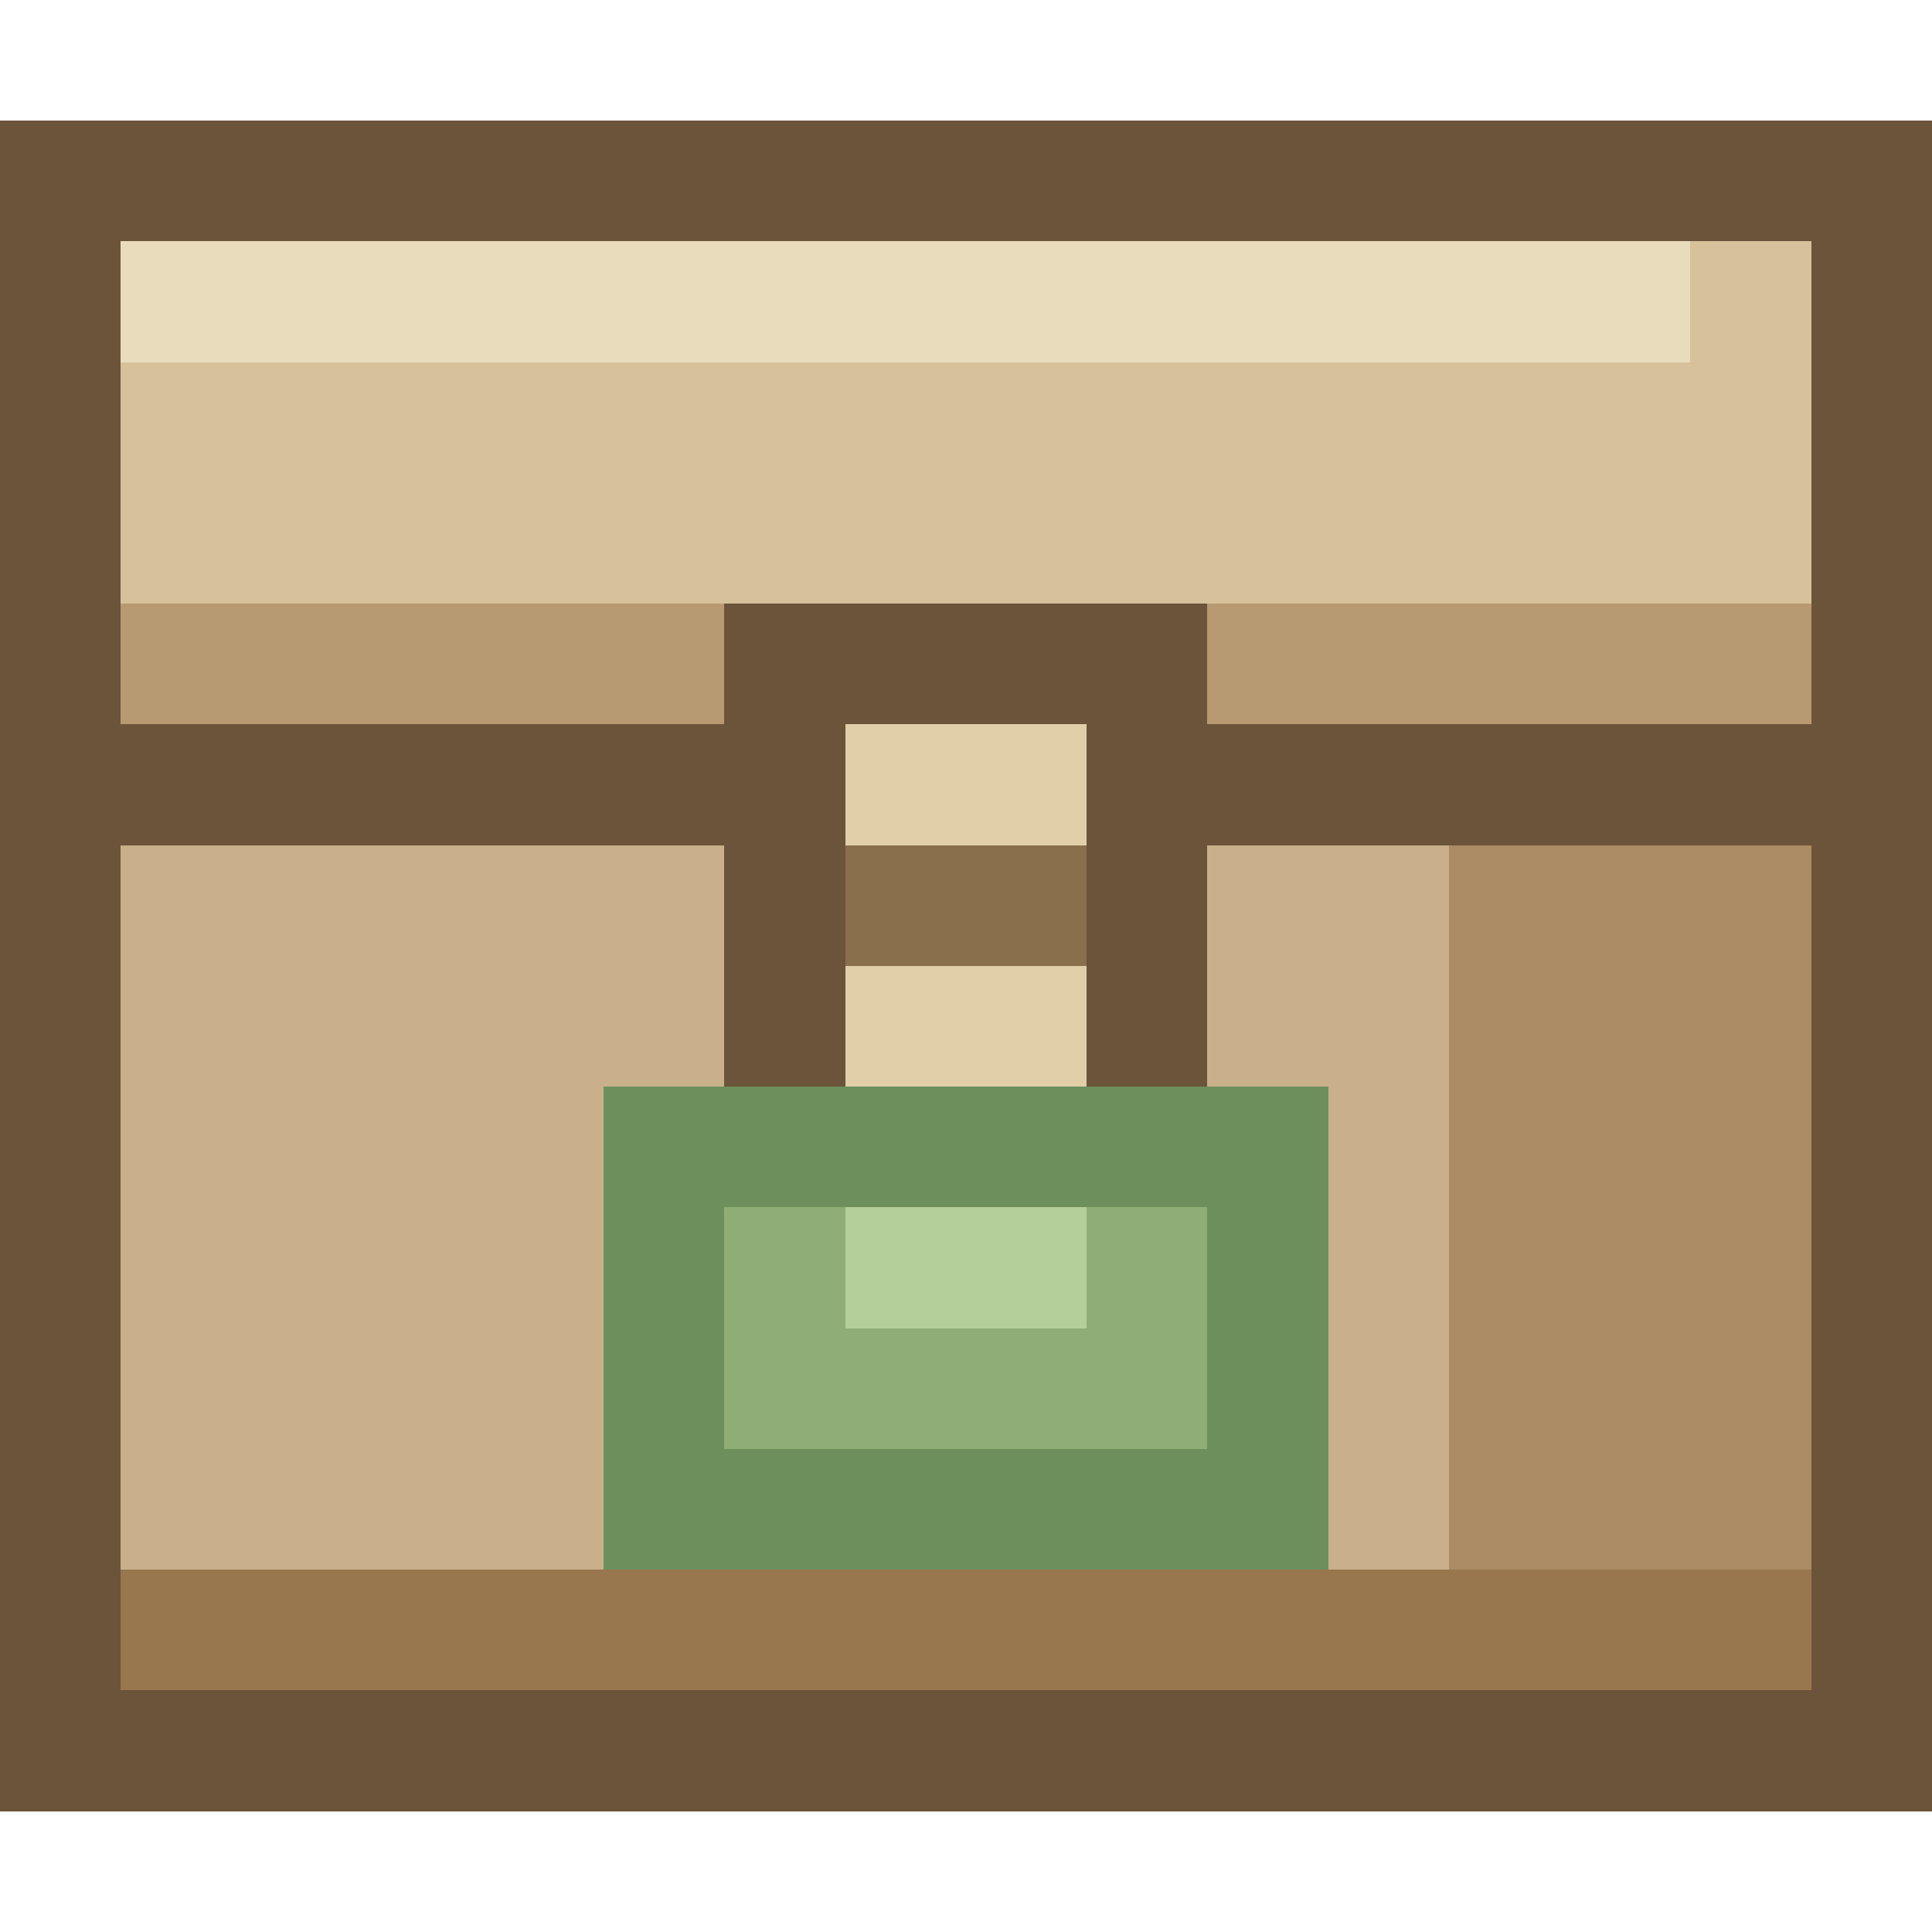
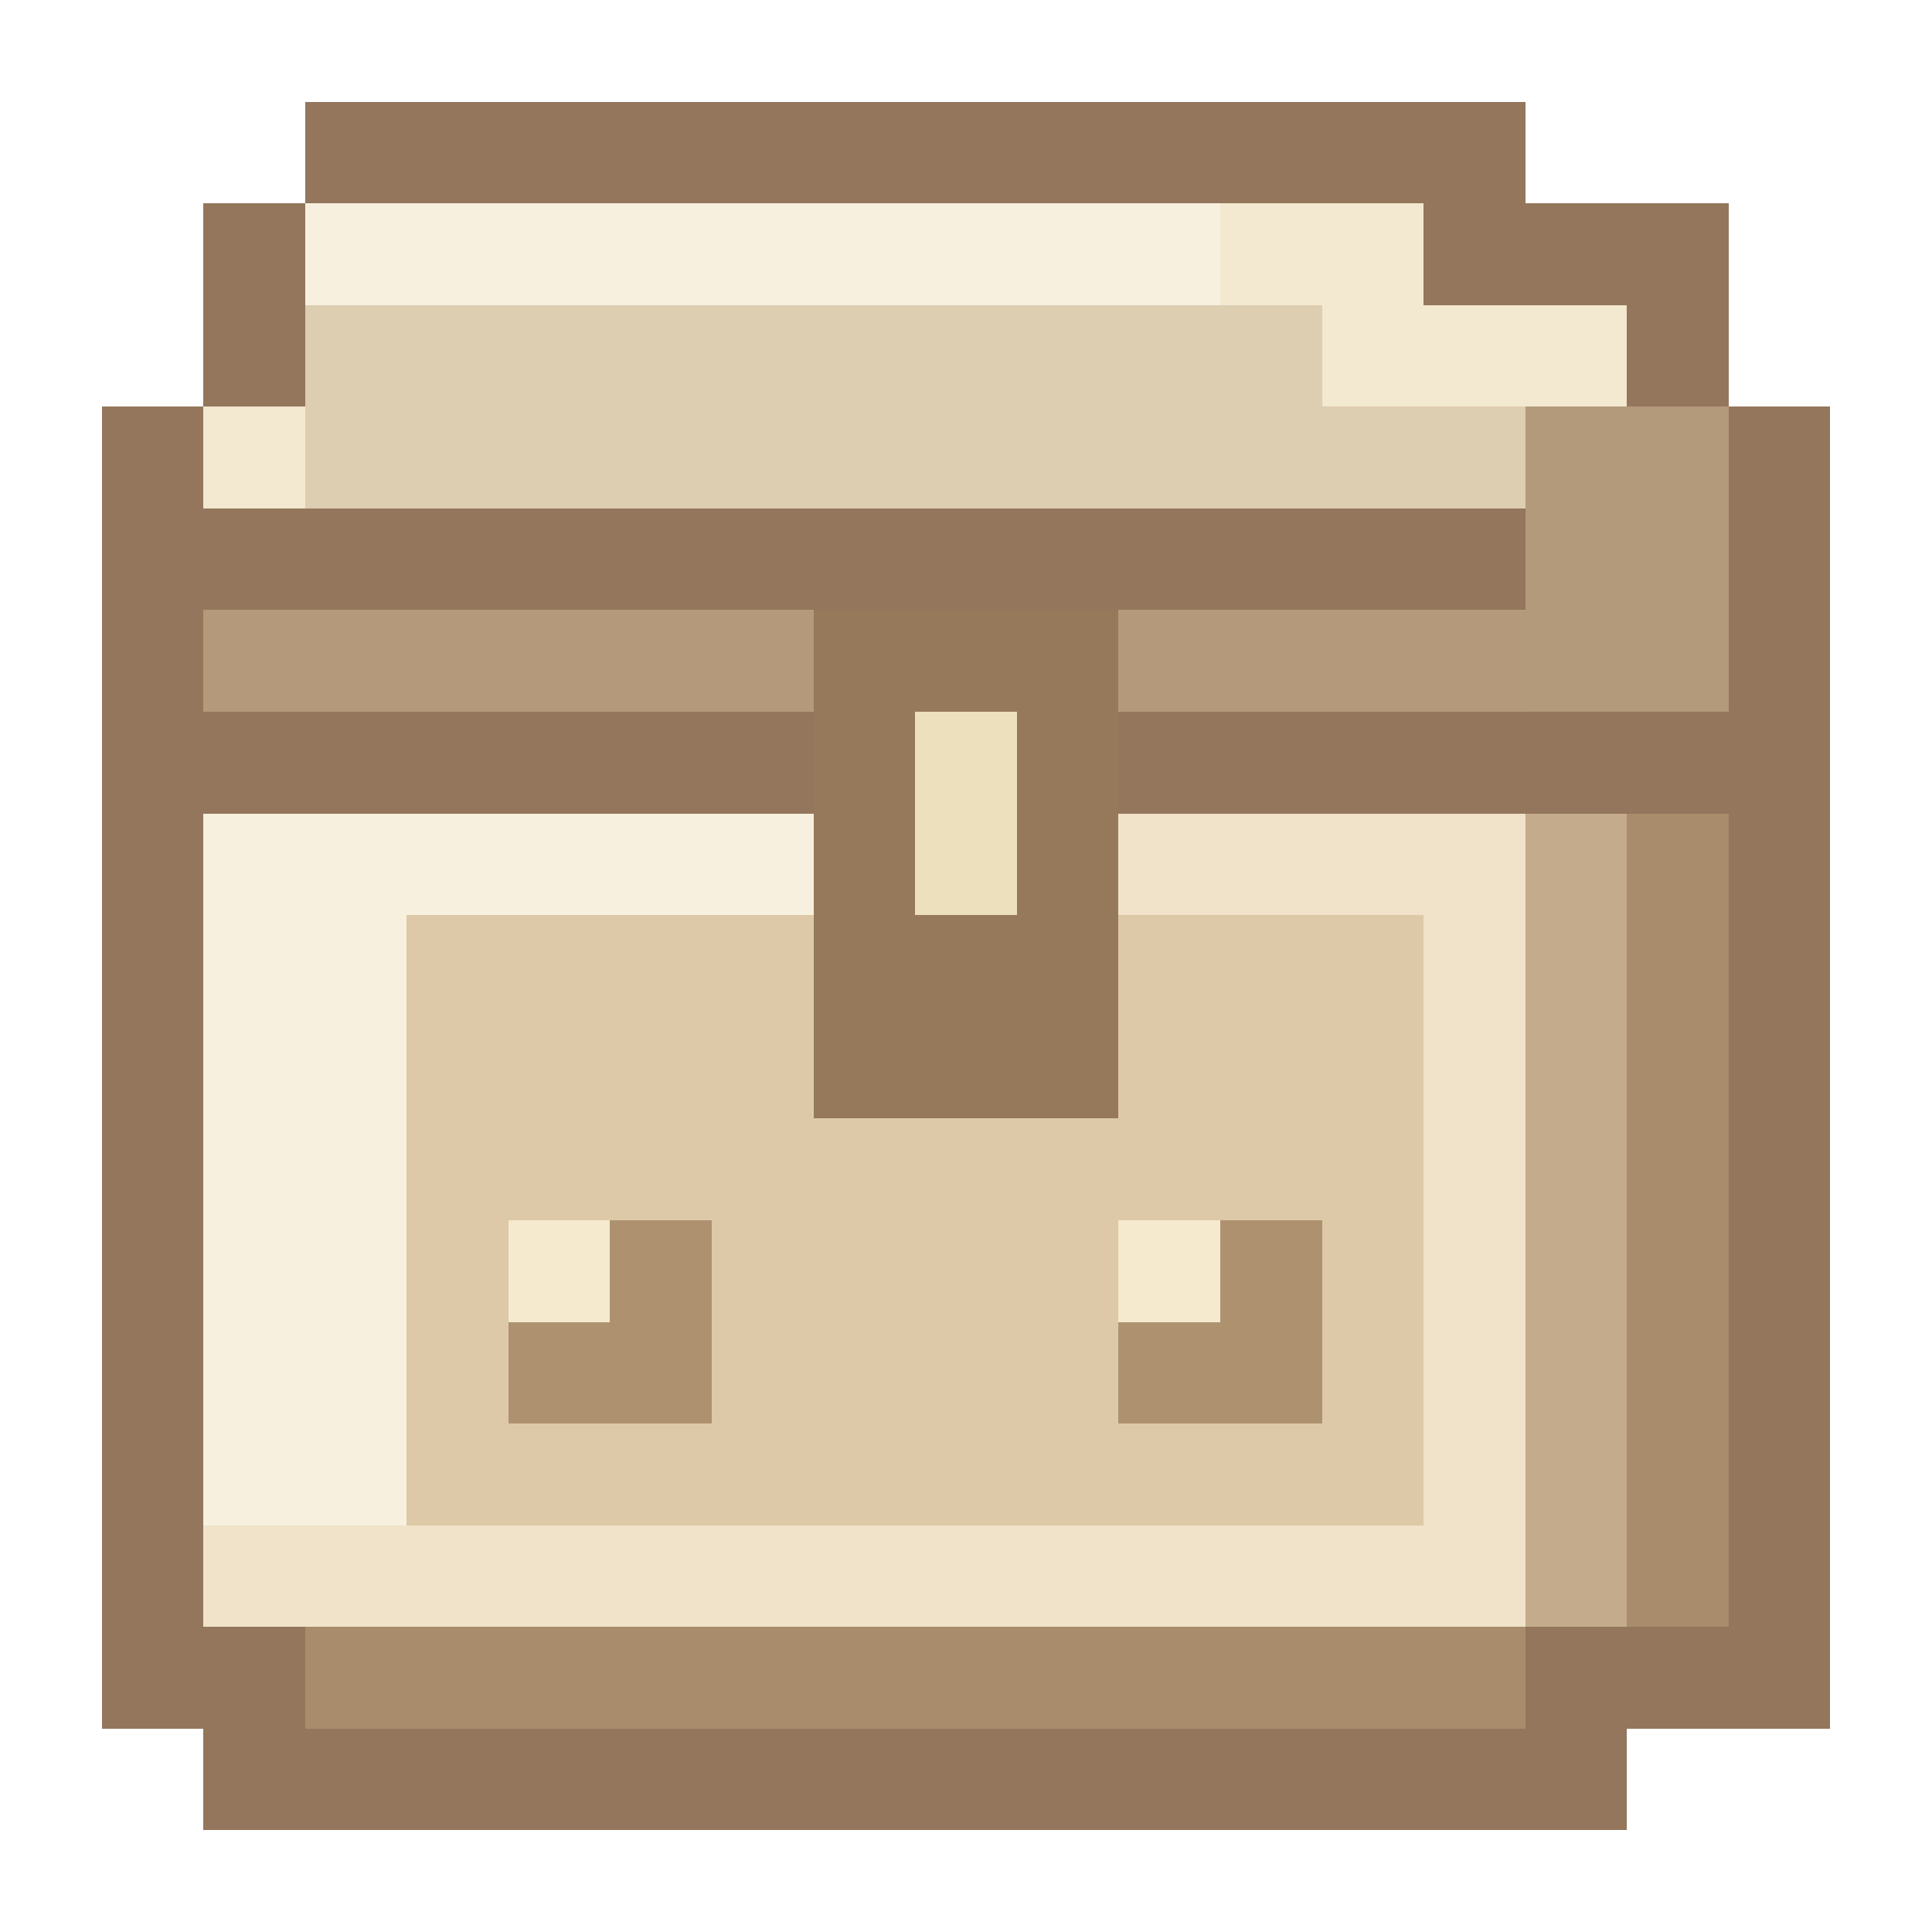
- <svg xmlns="http://www.w3.org/2000/svg" width="64" height="64" viewBox="0 0 16 16" shape-rendering="crispEdges">
-   <rect x="0" y="1" width="16" height="1" fill="#6b543a" />
-   <rect x="0" y="2" width="1" height="12" fill="#6b543a" />
-   <rect x="15" y="2" width="1" height="12" fill="#6b543a" />
-   <rect x="0" y="14" width="16" height="1" fill="#6b543a" />
-   <rect x="1" y="2" width="14" height="4" fill="#d6c19b" />
-   <rect x="1" y="2" width="13" height="1" fill="#e9dcbd" />
-   <rect x="1" y="5" width="14" height="1" fill="#b89a72" />
-   <rect x="0" y="6" width="16" height="1" fill="#6b543a" />
-   <rect x="1" y="7" width="14" height="7" fill="#c9b08a" />
-   <rect x="12" y="7" width="3" height="6" fill="#ac8c64" />
-   <rect x="1" y="13" width="14" height="1" fill="#98774f" />
-   <rect x="6" y="5" width="4" height="1" fill="#6b543a" />
-   <rect x="6" y="6" width="1" height="3" fill="#6b543a" />
-   <rect x="9" y="6" width="1" height="3" fill="#6b543a" />
-   <rect x="7" y="6" width="2" height="3" fill="#e0cfa9" />
-   <rect x="7" y="7" width="2" height="1" fill="#8a6f4d" />
-   <rect x="5" y="9" width="6" height="4" fill="#6d8f5c" />
-   <rect x="6" y="10" width="4" height="2" fill="#8fae76" />
-   <rect x="7" y="10" width="2" height="1" fill="#b5cf9a" />
+ <svg xmlns="http://www.w3.org/2000/svg" width="96" height="96" viewBox="2 3 19 19" shape-rendering="crispEdges">
+   <path fill="#93765c" d="M5 4h12v1h2v2h1v13h-2v1H4v-1H3V7h1V5h1z" />
+   <path fill="#f3e8d0" d="M5 5h11v1h2v2H4V7h1z" />
+   <path fill="#ddcdb1" d="M5 6h10v1h2v1H5z" />
+   <path fill="#b29a7a" d="M17 7h2v3h-2z" />
+   <path fill="#b49a7a" d="M4 9h13v1H4z" />
+   <path fill="#f0e3c9" d="M4 11h13v8H4z" />
+   <path fill="#ddc9a7" d="M5 12h11v6H5z" />
+   <path fill="#c3ab8b" d="M17 11h2v8h-2z" />
+   <path fill="#a88c6b" d="M18 11h1v8h-1zM5 19h12v1H5z" />
+   <path fill="#f8f0df" d="M4 11h2v7H4zM6 11h4v1H6zM5 5h9v1H5z" />
+   <path fill="#96795b" d="M10 9h3v5h-3z" />
+   <path fill="#ede1bd" d="M11 10h1v2h-1z" />
+   <path fill="#ae9270" d="M7 15h2v2H7zM13 15h2v2h-2z" />
+   <path fill="#f5eacd" d="M7 15h1v1H7zM13 15h1v1h-1z" />
</svg>
